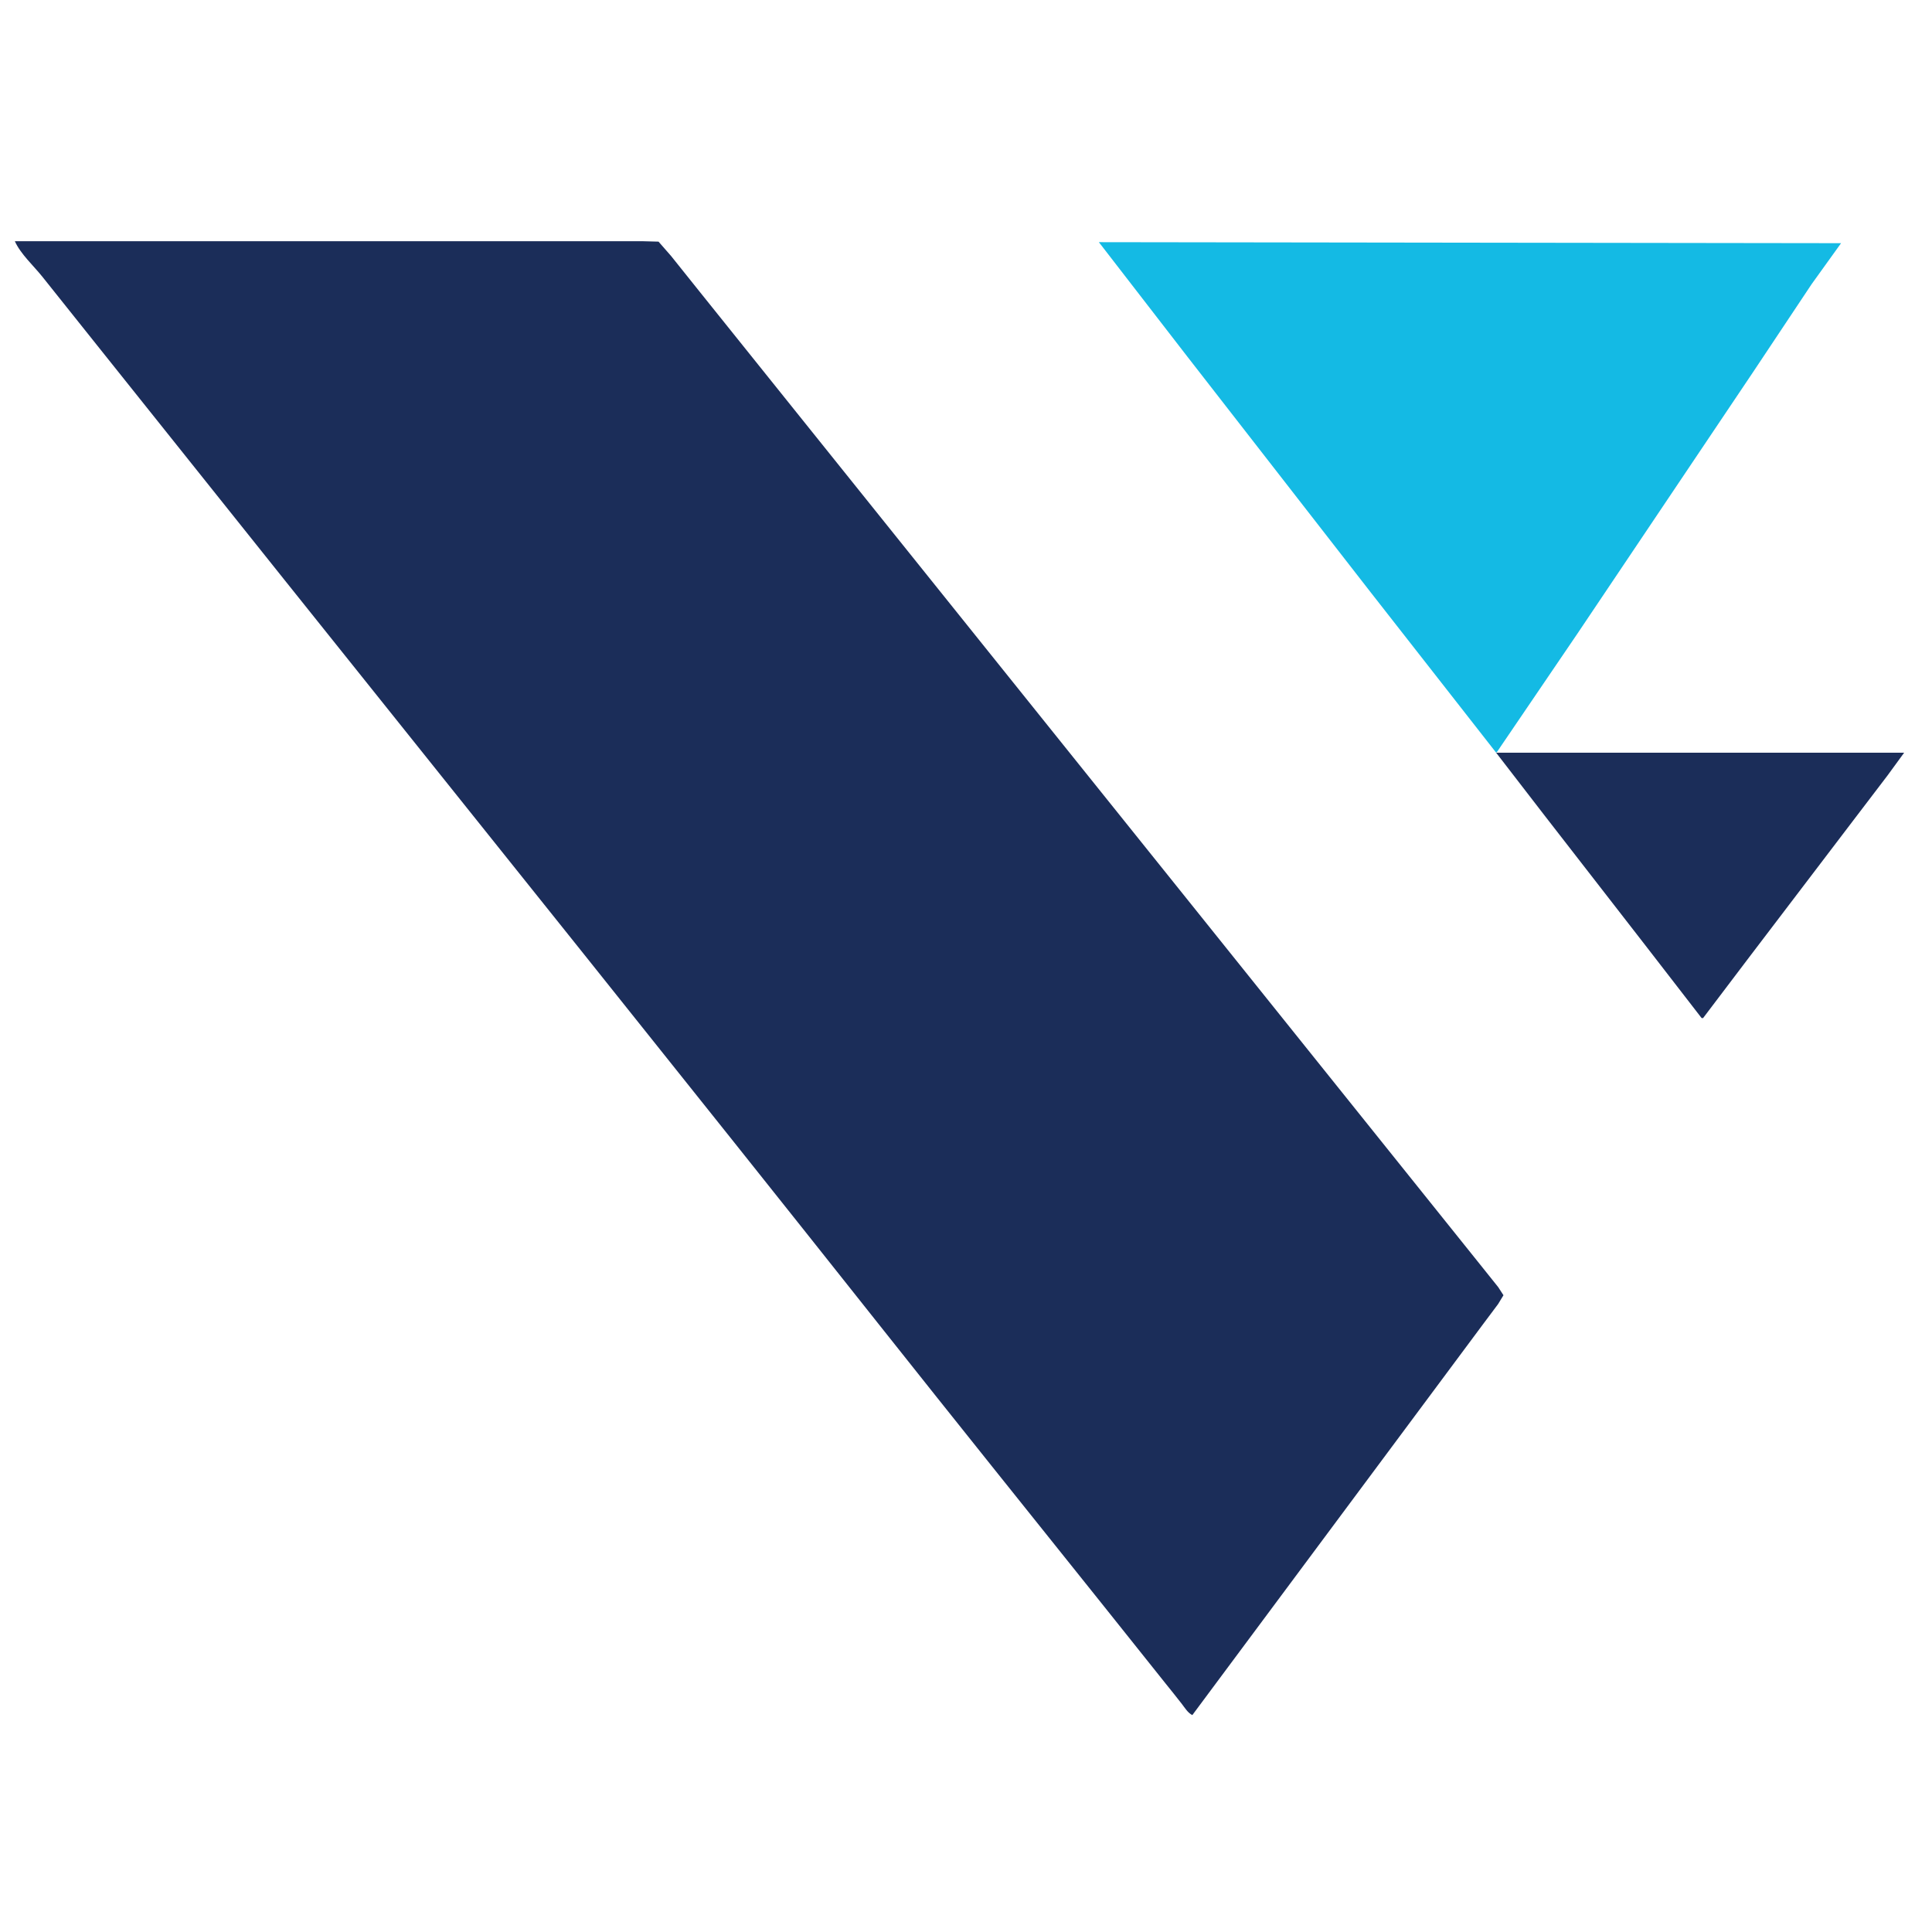
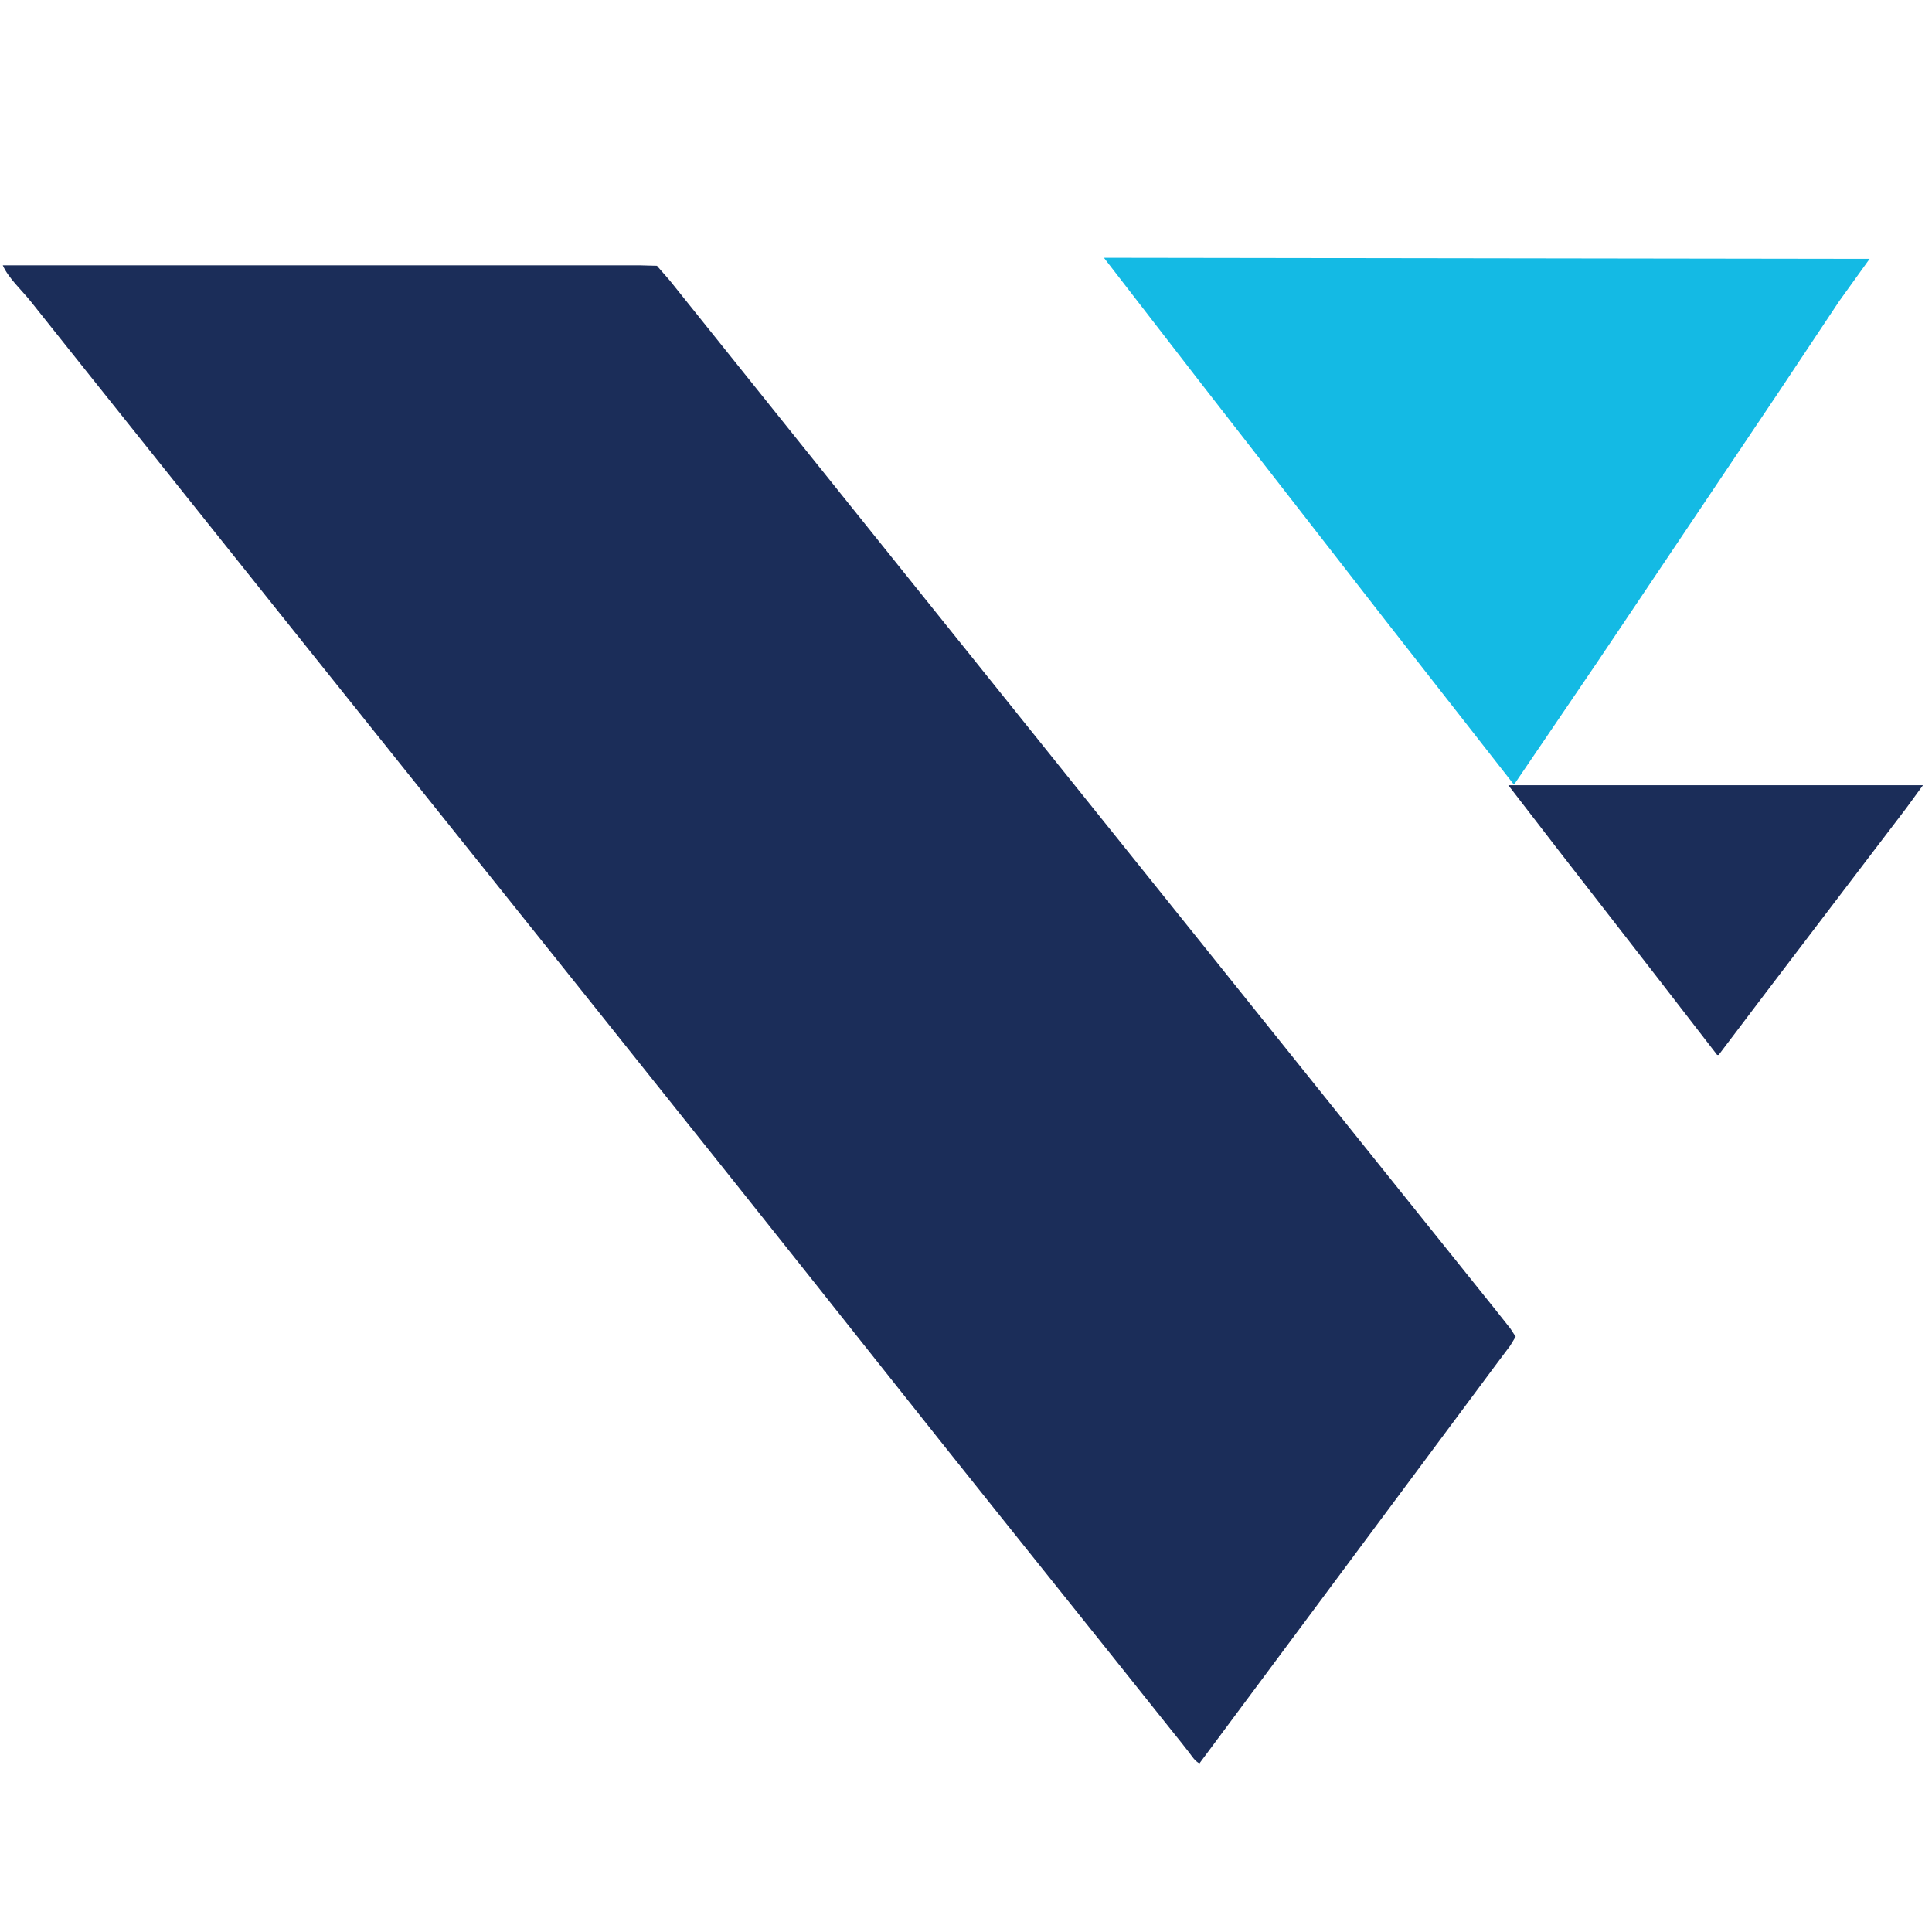
- <svg xmlns="http://www.w3.org/2000/svg" width="500mm" height="500mm" viewBox="0 0 500 500" version="1.1" id="svg1" xml:space="preserve">
+ <svg xmlns="http://www.w3.org/2000/svg" width="30mm" height="30mm" viewBox="0 0 30 30" version="1.1" id="svg1" xml:space="preserve">
  <defs id="defs1" />
  <g id="layer1">
-     <path style="fill:#1b2d59;stroke:none;stroke-width:0.723" d="m 3.839,62.422 c 1.466,3.289 4.864,6.368 7.116,9.182 L 25.762,90.16 C 41.718,110.106 57.633,130.086 73.586,150.035 125.053,214.399 176.644,278.671 227.846,343.244 c 19.112,24.103 38.364,48.098 57.581,72.118 l 16.184,20.277 c 1.425,1.781 2.87,3.549 4.262,5.356 0.775,1.007 1.54,2.304 2.701,2.869 l 59.613,-80.153 15.648,-21.043 3.865,-5.165 1.396,-2.296 -1.363,-2.104 -4.132,-5.165 -15.495,-19.321 -59.837,-74.605 -99.78,-124.342 -27.317,-34.051 -7.499,-9.374 -3.246,-3.71 -4.367,-0.115 H 156.111 121.869 3.839 M 387.196,194.799 l 12.544,16.26 25.987,33.477 14.649,18.938 h 0.383 l 12.027,-15.878 26.64,-35.007 9.038,-11.86 4.328,-5.93 H 387.196" id="path1" />
-     <path d="m 284.386,62.672 22.89,29.61 47.418,60.962 32.512,41.554 0.284,-0.298 20.766,-30.549 45.363,-67.54 15.24,-22.892 7.608,-10.585 -192.08,-0.262" style="fill:#14bae4;fill-opacity:1;stroke:none;stroke-width:1.315" id="path1-3" />
+     <path style="fill:#1b2d59;stroke:none;stroke-width:0.044" d="m 0.043,4.12 c 0.089,0.201 0.297,0.388 0.434,0.56 L 1.379,5.812 c 0.973,1.216 1.944,2.435 2.916,3.651 3.139,3.925 6.285,7.844 9.407,11.782 1.165,1.47 2.339,2.933 3.511,4.398 l 0.987,1.237 c 0.087,0.109 0.175,0.216 0.26,0.327 0.047,0.061 0.094,0.14 0.165,0.175 l 3.635,-4.888 0.954,-1.283 0.236,-0.315 0.085,-0.14 -0.083,-0.128 L 23.201,20.312 22.256,19.134 18.607,14.584 12.522,7.002 10.857,4.925 10.399,4.354 10.201,4.127 9.935,4.12 H 9.328 7.24 0.043 m 23.378,8.073 0.765,0.992 1.585,2.041 0.893,1.155 h 0.023 l 0.733,-0.968 1.625,-2.135 0.551,-0.723 0.264,-0.362 h -6.439" id="path1" />
+     <path d="m 17.142,4.003 1.417,1.833 2.935,3.773 2.012,2.572 0.018,-0.018 L 24.809,10.272 27.617,6.092 28.56,4.675 29.031,4.02 17.142,4.003" style="fill:#14bae4;fill-opacity:1;stroke:none;stroke-width:0.081" id="path1-3" />
  </g>
</svg>
